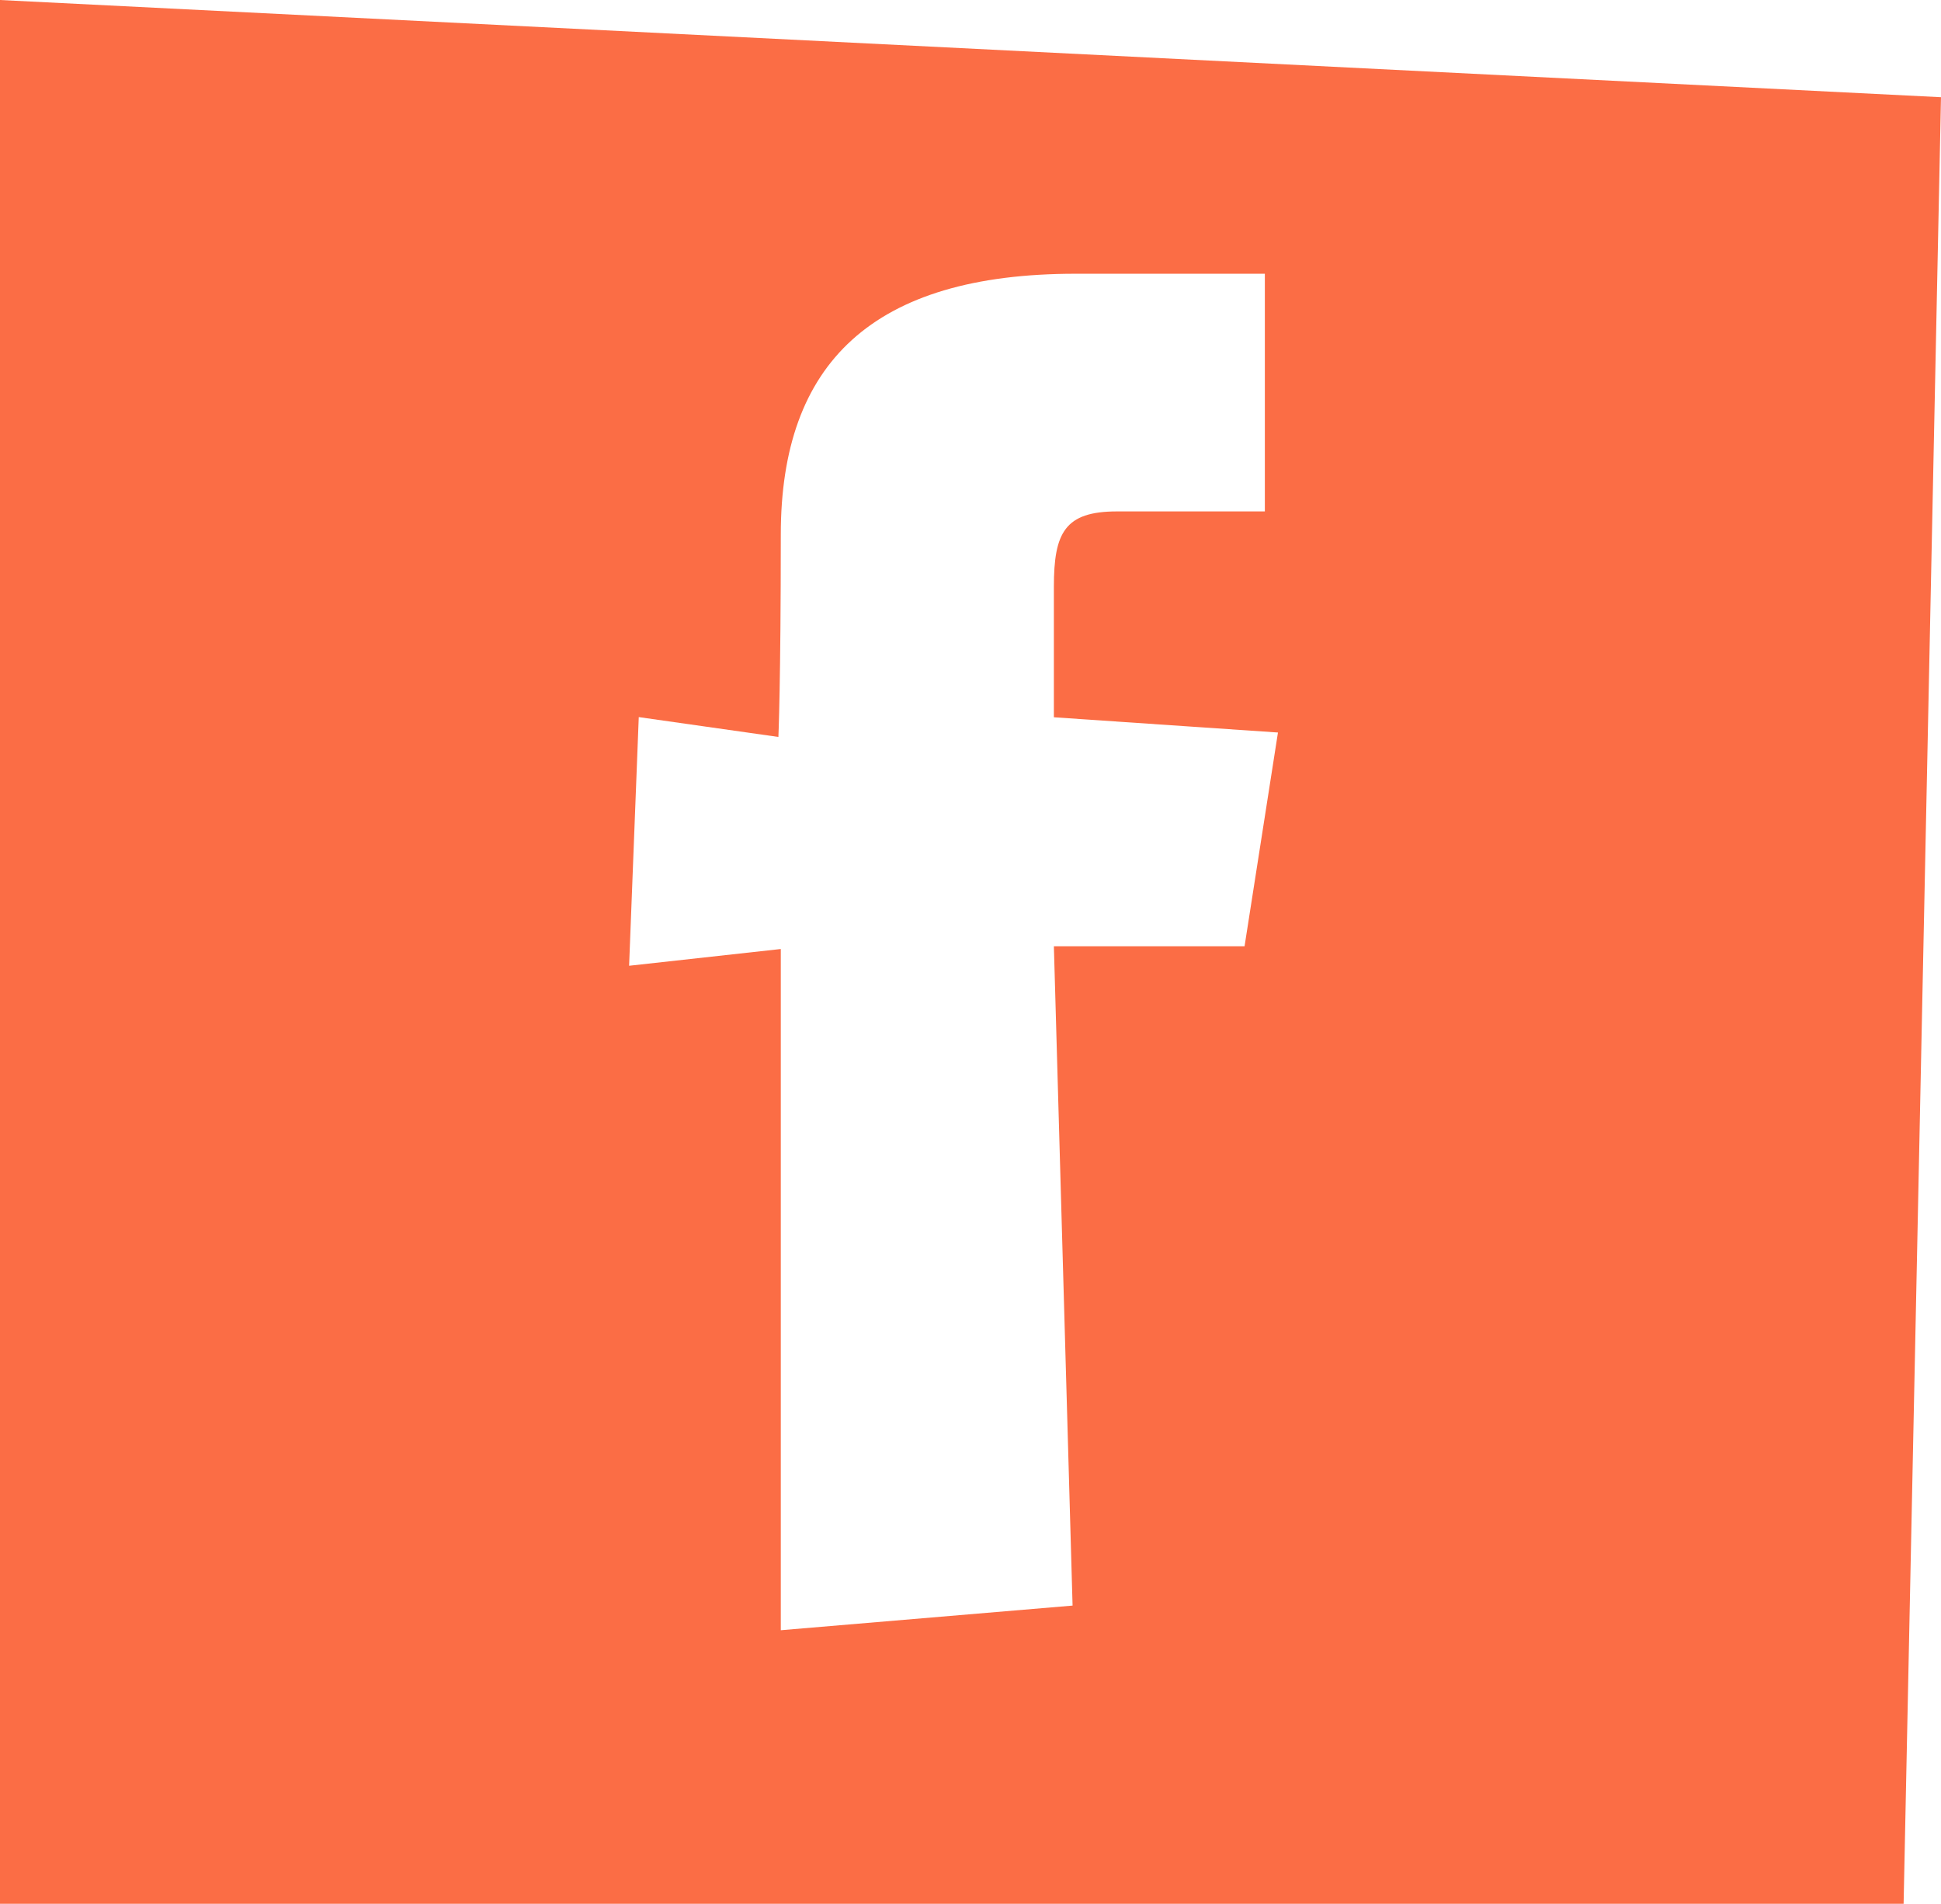
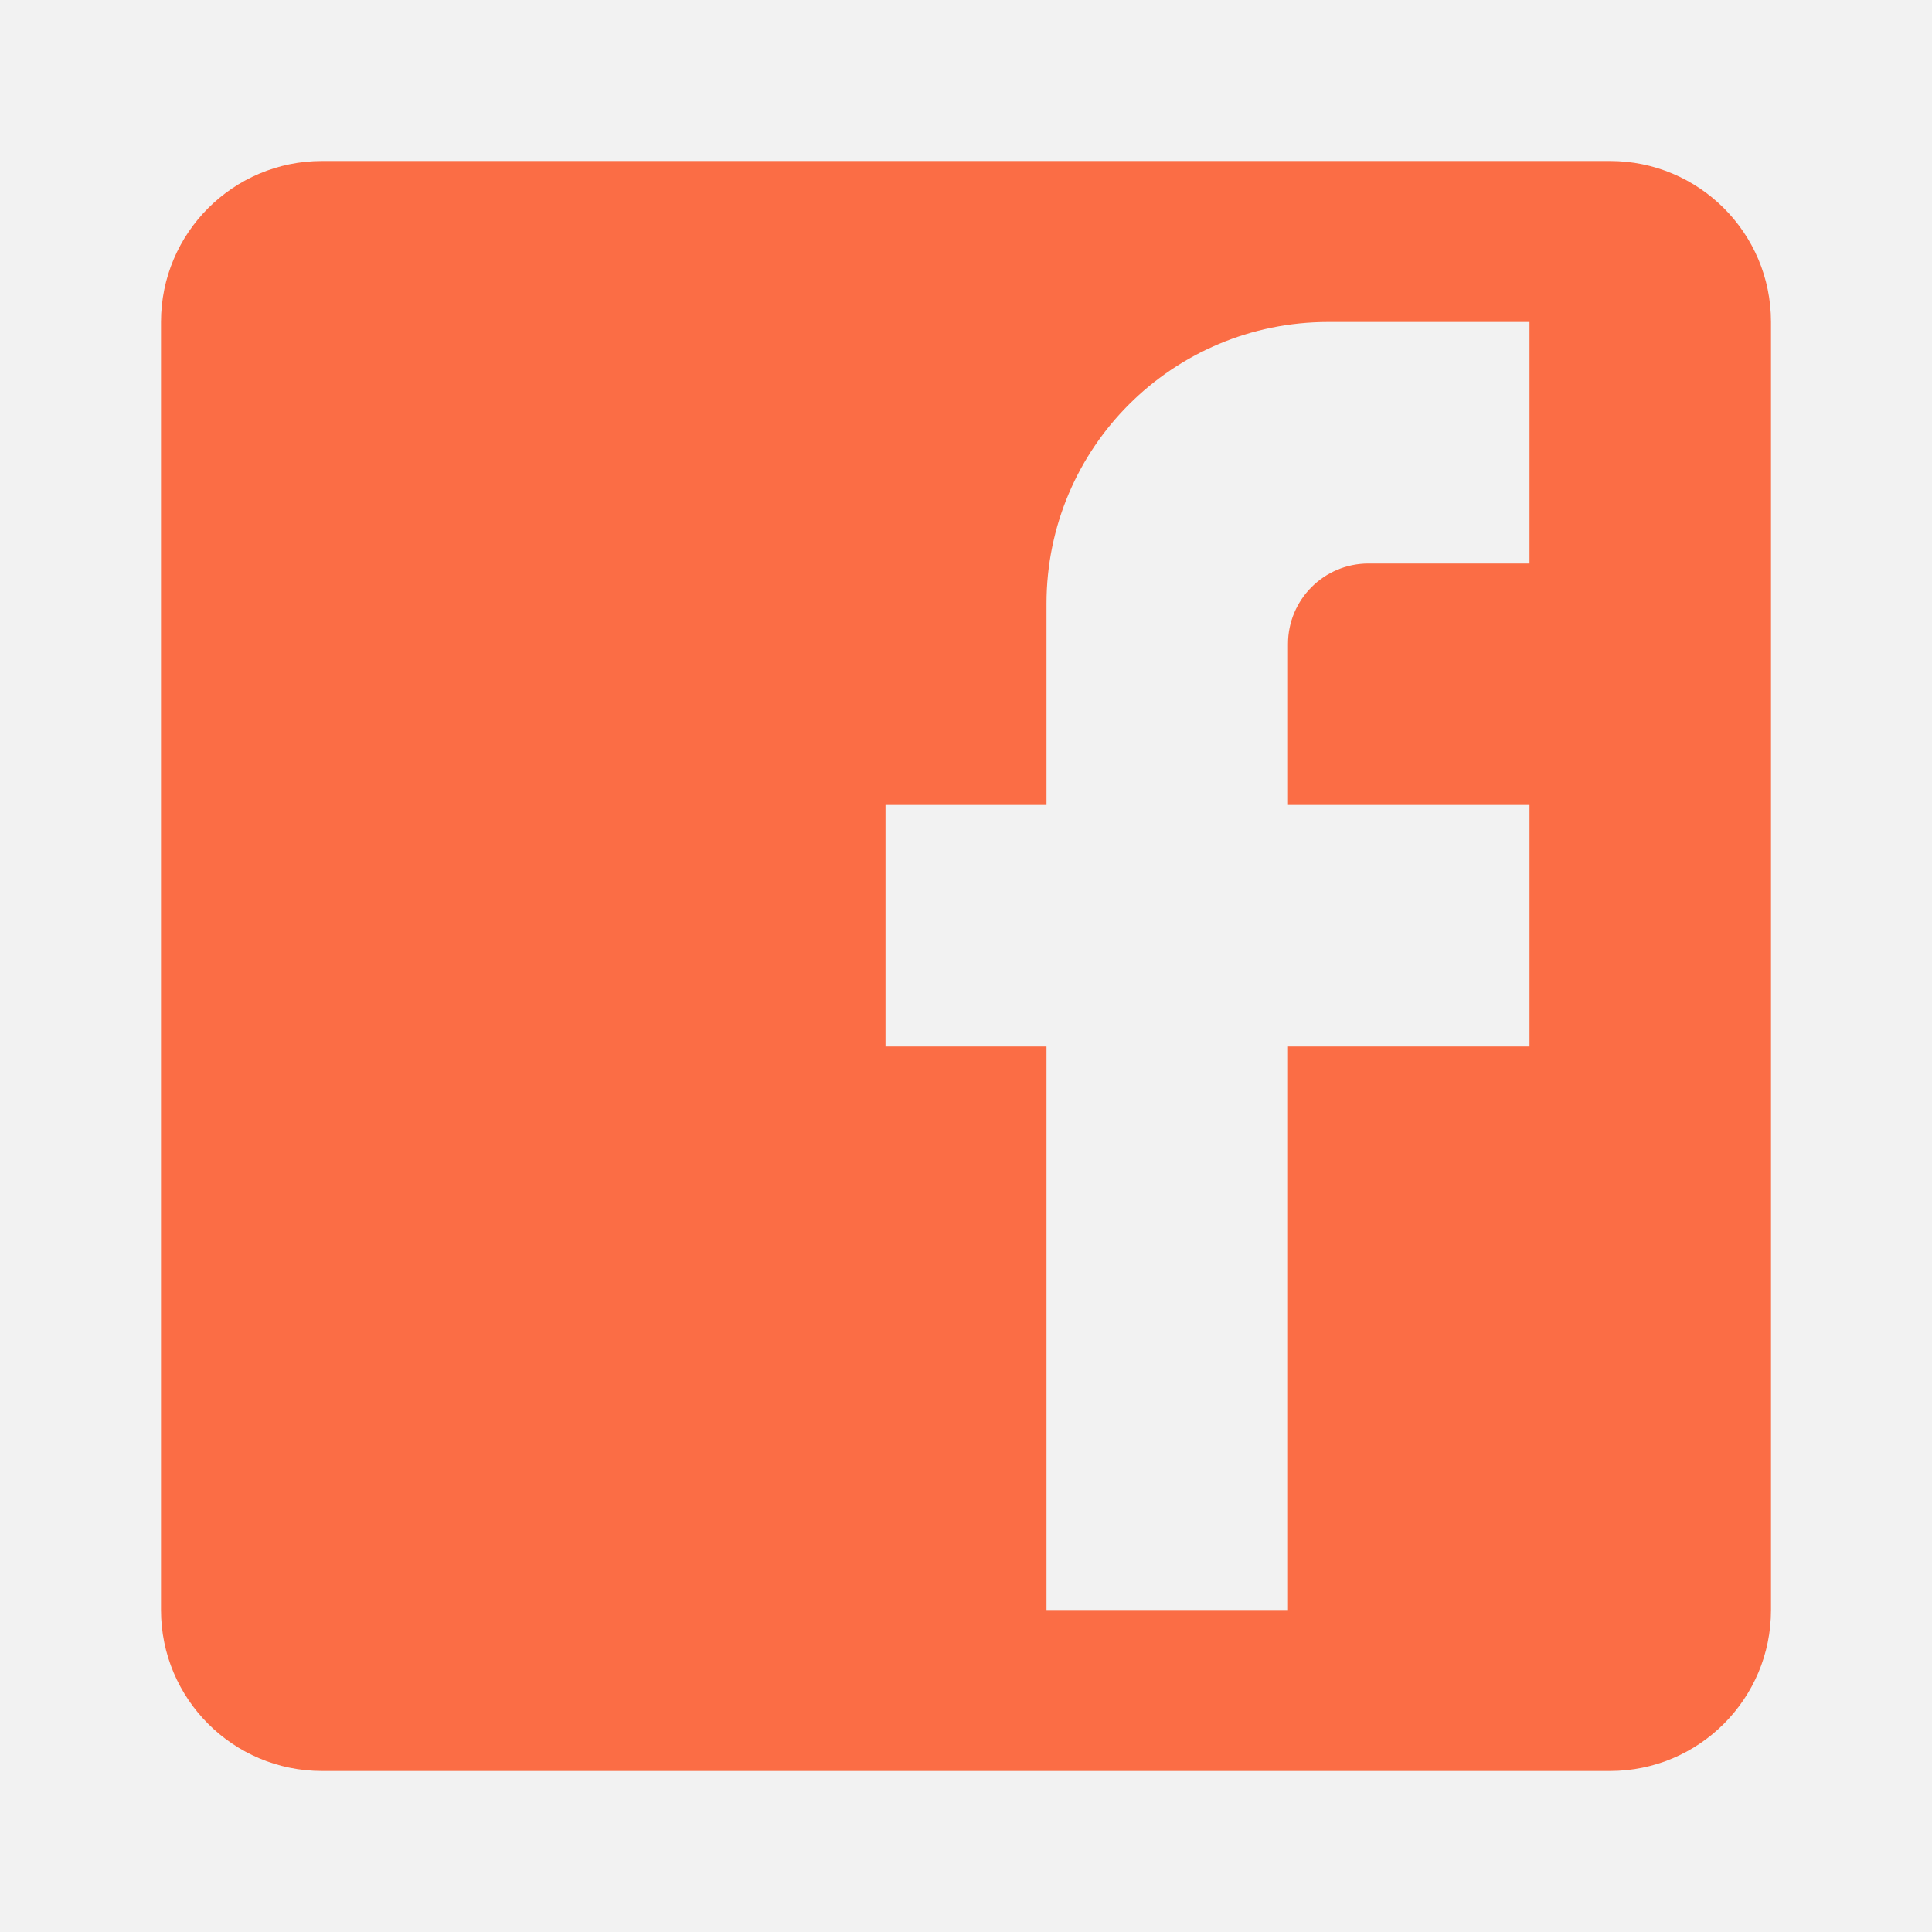
- <svg xmlns="http://www.w3.org/2000/svg" version="1.1" id="Layer_1" x="0px" y="0px" width="21.906px" height="21.483px" viewBox="0 0 21.906 21.483" enable-background="new 0 0 21.906 21.483" xml:space="preserve">
-   <path id="facebook-square-icon" fill="#FB6D45" d="M0,0v21.483h21.484l0.422-20.386L0,0z M14.275,5.771c0,0-1.193,0-1.668,0  c-0.59,0-0.713,0.24-0.713,0.85c0,0.508,0,1.473,0,1.473l2.529,0.172l-0.377,2.412h-2.152l0.211,7.44l-3.293,0.278v-7.687  L7.1,10.898l0.109-2.806l1.576,0.224c0,0,0.027-0.601,0.027-2.284c0-1.934,1.035-2.943,3.328-2.943c0.375,0,2.135,0,2.135,0V5.771z" />
+ <svg xmlns="http://www.w3.org/2000/svg" version="1.1" width="24" height="24" viewBox="0 0 24.00 24.00">
+   <rect width="24" height="24" fill="#f2f2f2" />
+   <path fill="#fb6d45" d="M19,4V7H17A1,1 0 0,0 16,8V10H19V13H16V20H13V13H11V10H13V7.5C13,5.56 14.57,4 16.5,4M20,2H4A2,2 0 0,0 2,4V20A2,2 0 0,0 4,22H20A2,2 0 0,0 22,20V4C22,2.89 21.1,2 20,2Z" />
</svg>
